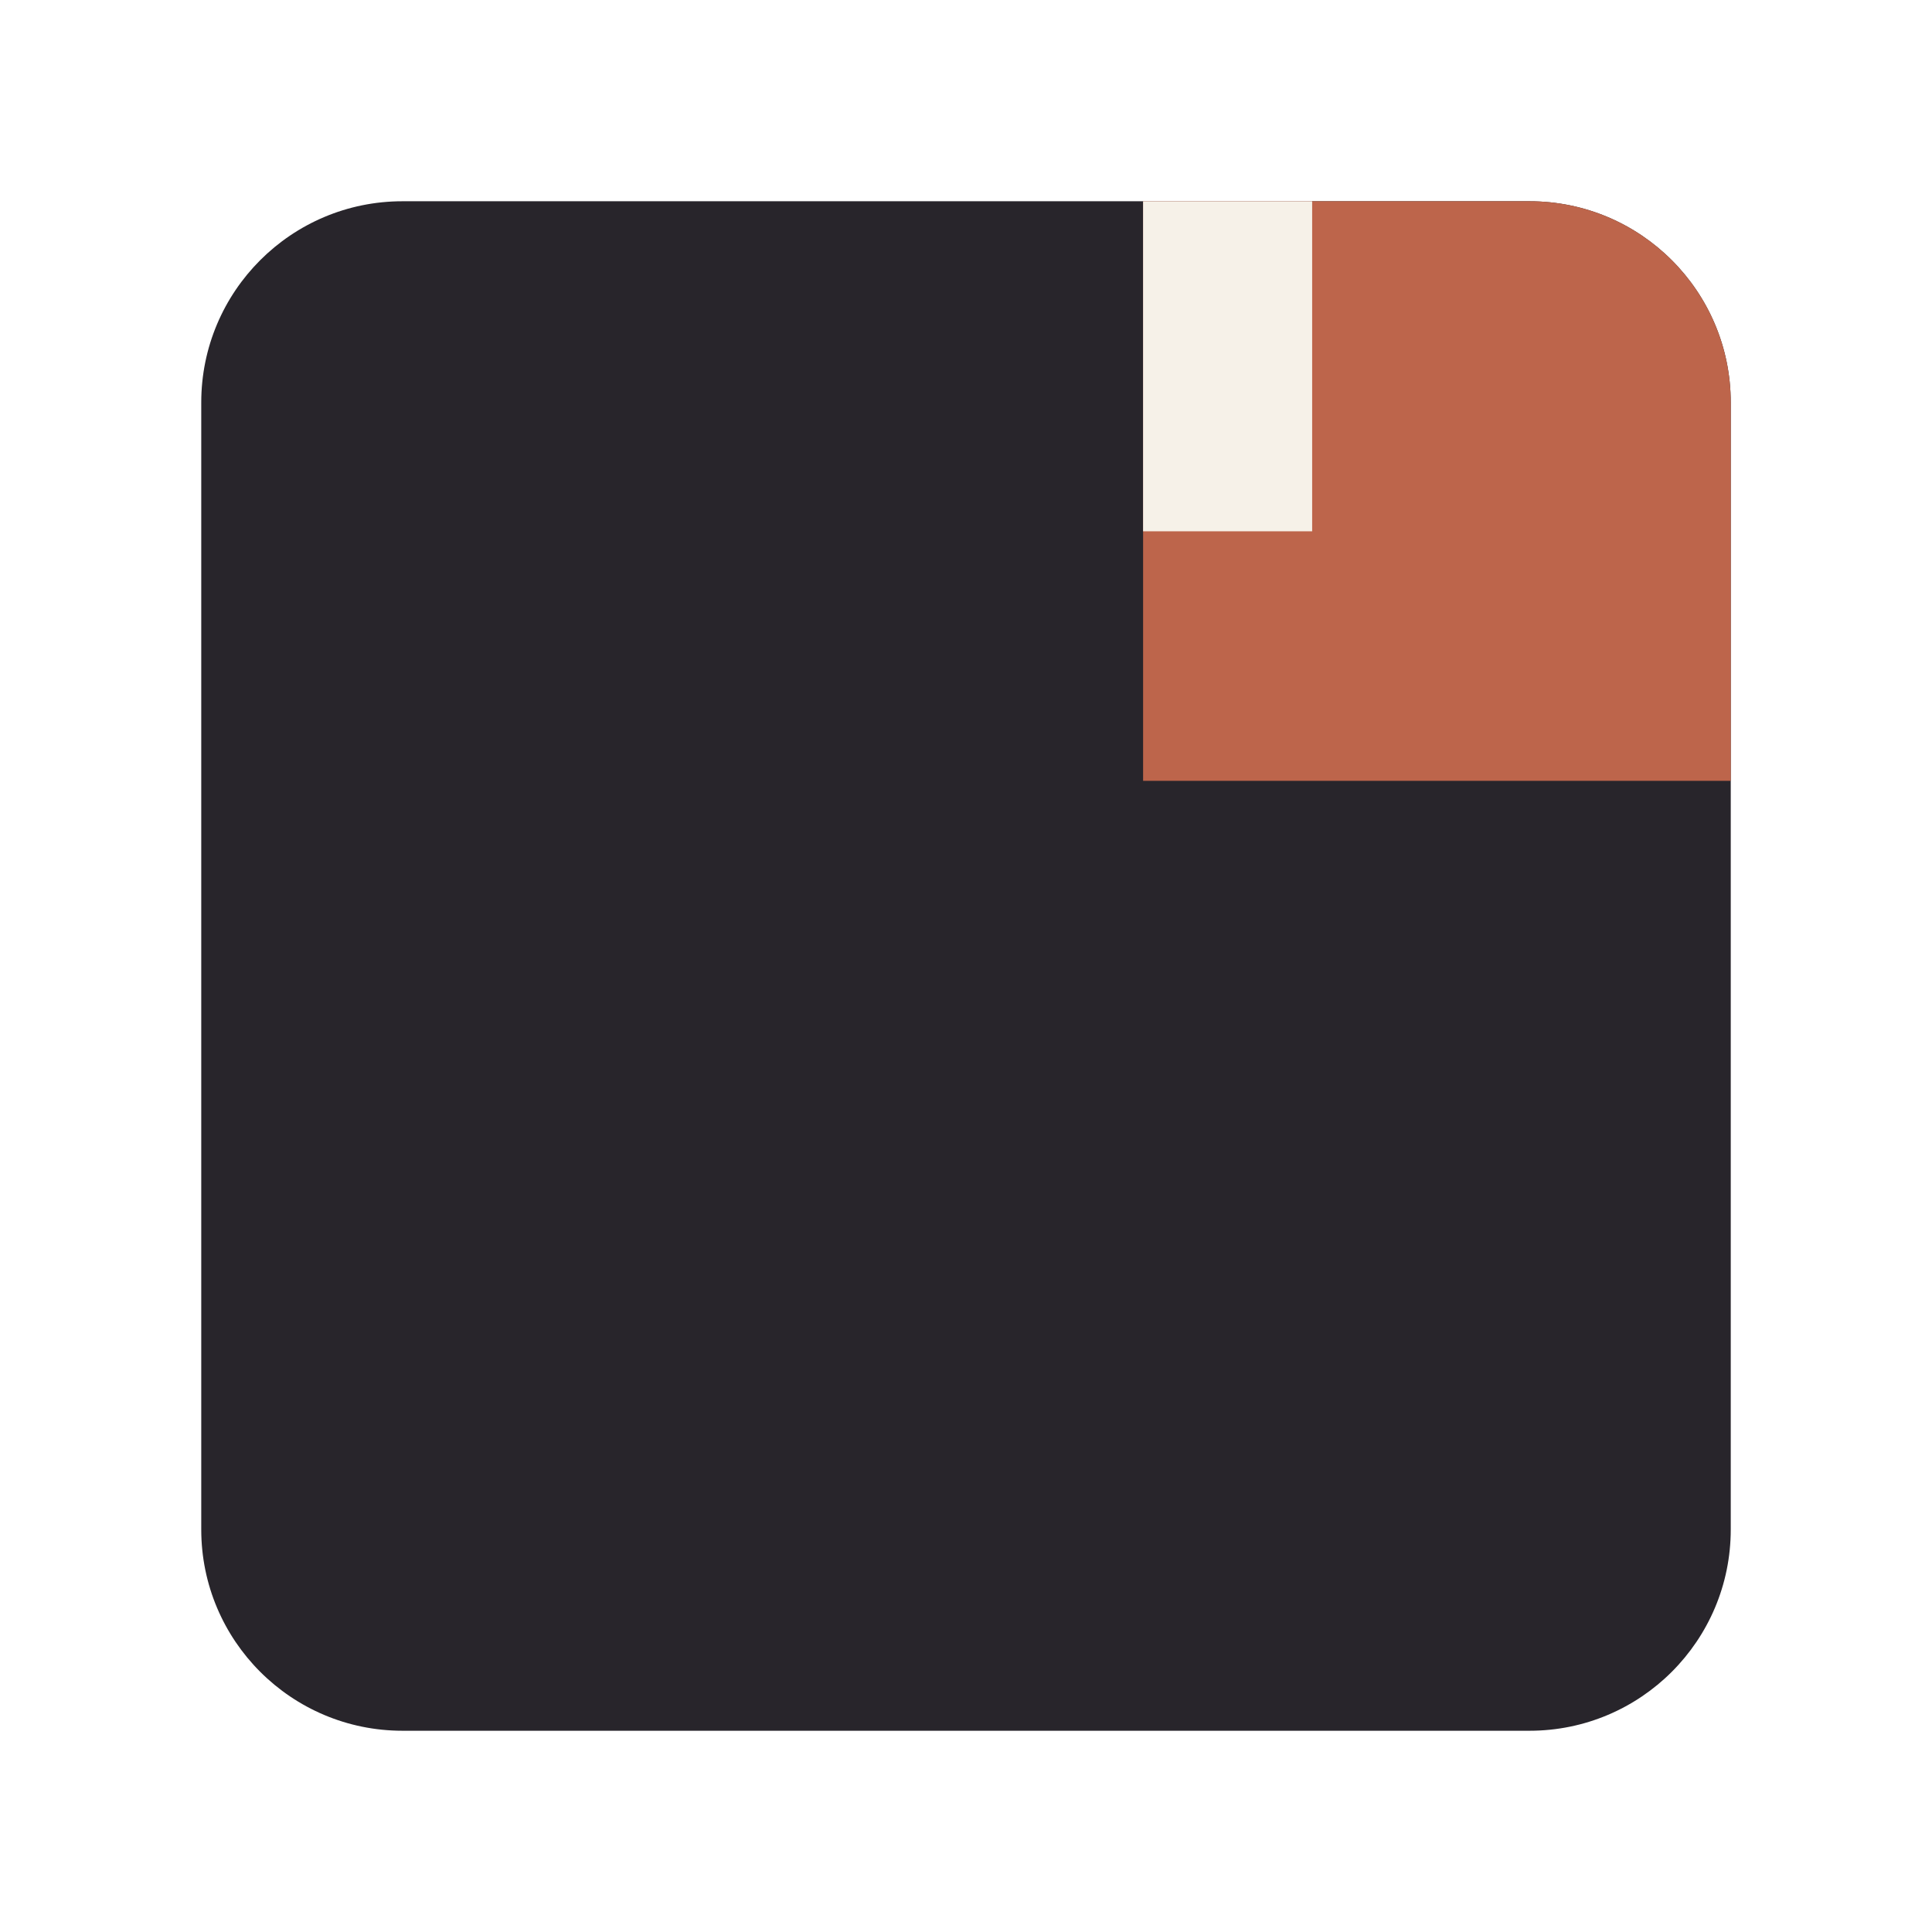
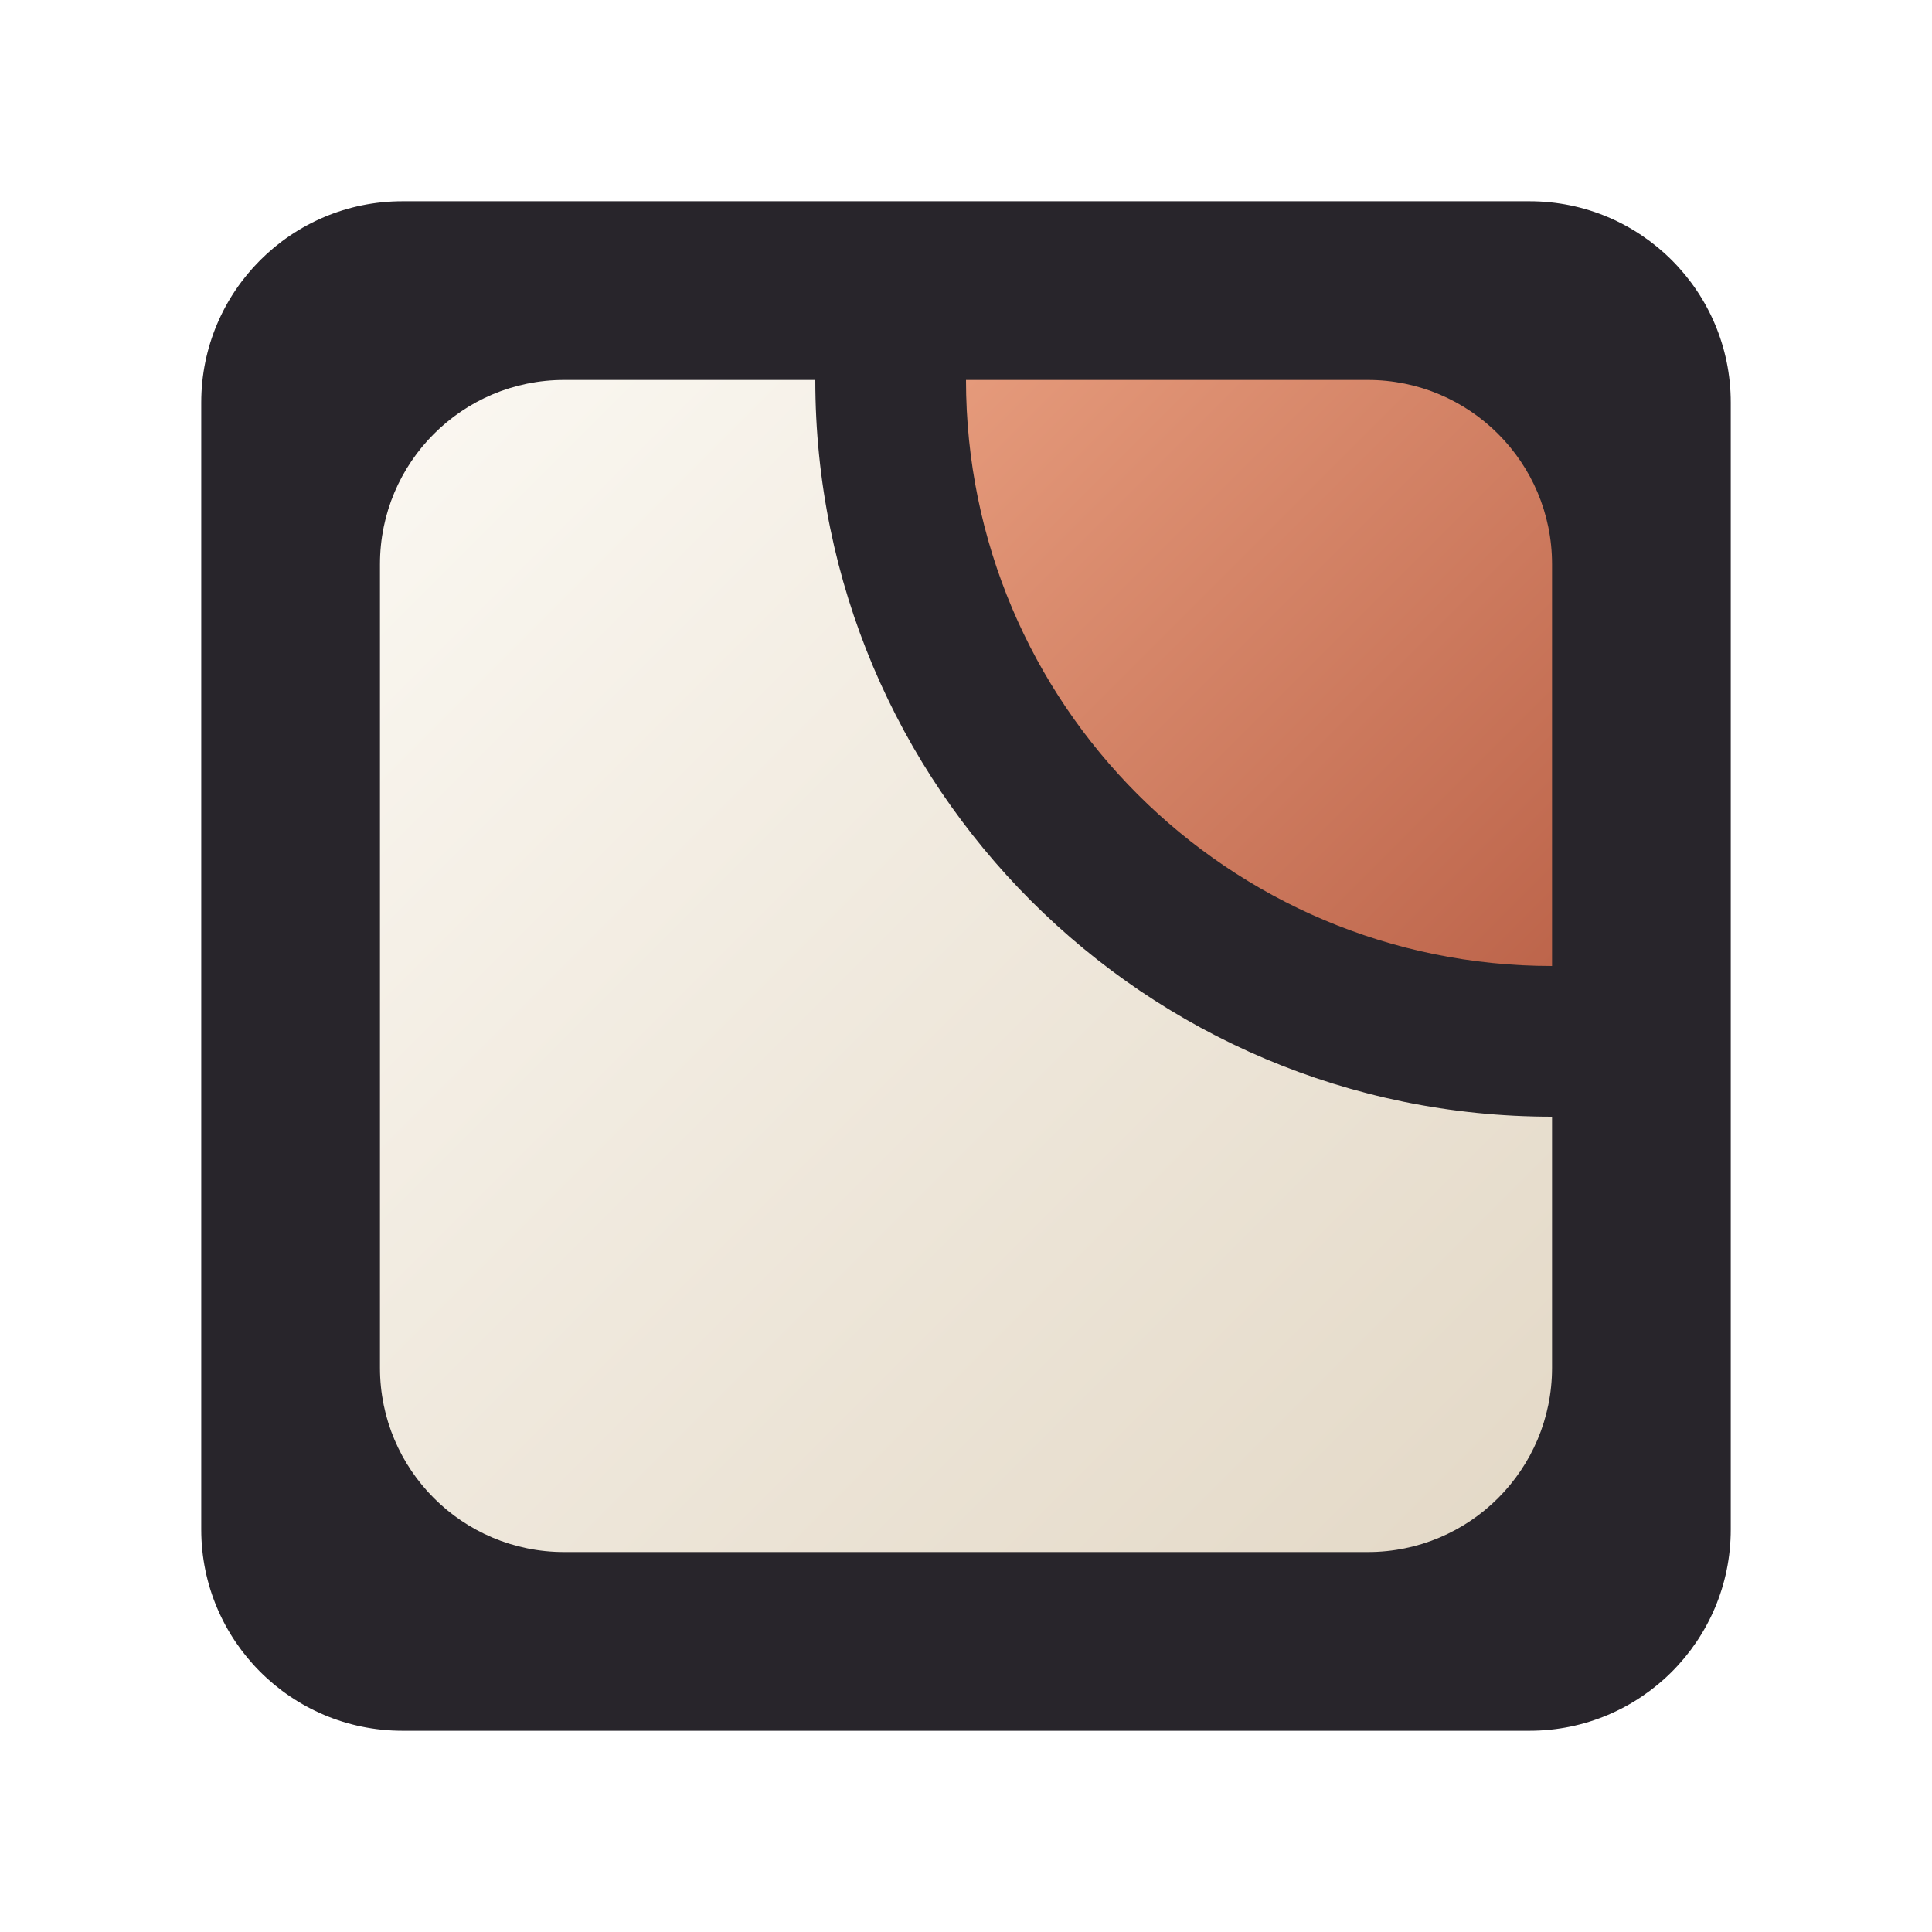
<svg xmlns="http://www.w3.org/2000/svg" viewBox="0 0 24 24" role="img" aria-label="Tempo">
-   <style>
-     .face { fill: #28252B; }
-     .plane { fill: #BD654B; }
-     .seam { fill: #F6F1E8; }
-     @media (prefers-color-scheme: dark) {
-       .face { fill: #F6F1E8; }
-       .plane { fill: #E59A7B; }
-       .seam { fill: #17161B; }
-     }
-   </style>
-   <path class="face" d="M5 2.5 H19 A2.5 2.5 0 0 1 21.5 5 V19 A2.5 2.5 0 0 1 19 21.5 H5 A2.5 2.5 0 0 1 2.5 19 V5 A2.5 2.5 0 0 1 5 2.5 Z" />
-   <path class="plane" d="M14.2 2.5 H19 A2.5 2.5 0 0 1 21.5 5 V9.7 A0 0 0 0 1 21.5 9.7 H14.2 A0 0 0 0 1 14.2 9.7 V2.5 A0 0 0 0 1 14.2 2.5 Z" />
-   <path class="seam" d="M14.2 2.5 H16.3 V6.6 H14.2 Z" />
+   <defs>
+     <linearGradient id="b" gradientUnits="userSpaceOnUse" x1="5" y1="5" x2="19" y2="19">
+       <stop offset="0" stop-color="#FBF8F2" />
+       <stop offset="1" stop-color="#E3D8C6" />
+     </linearGradient>
+     <linearGradient id="s" gradientUnits="userSpaceOnUse" x1="12" y1="5" x2="19" y2="12">
+       <stop offset="0" stop-color="#E59A7B" />
+       <stop offset="1" stop-color="#BD654B" />
+     </linearGradient>
+   </defs>
+   <path fill="#28252B" d="M5 2.5H19A2.5 2.5 0 0 1 21.5 5V19A2.5 2.5 0 0 1 19 21.5H5A2.5 2.5 0 0 1 2.5 19V5A2.5 2.5 0 0 1 5 2.5Z" />
+   <g transform="translate(12 12) scale(1.04) translate(-12 -12)">
+     <path fill="url(#b)" d="M10.2 5A8.8 8.8 0 0 0 19 13.8V16.8A2.2 2.2 0 0 1 16.8 19H7.2A2.2 2.2 0 0 1 5 16.8V7.2A2.2 2.2 0 0 1 7.2 5Z" />
+     <path fill="url(#s)" d="M12 5H16.8A2.2 2.2 0 0 1 19 7.2V12A7 7 0 0 1 12 5Z" />
+   </g>
</svg>
